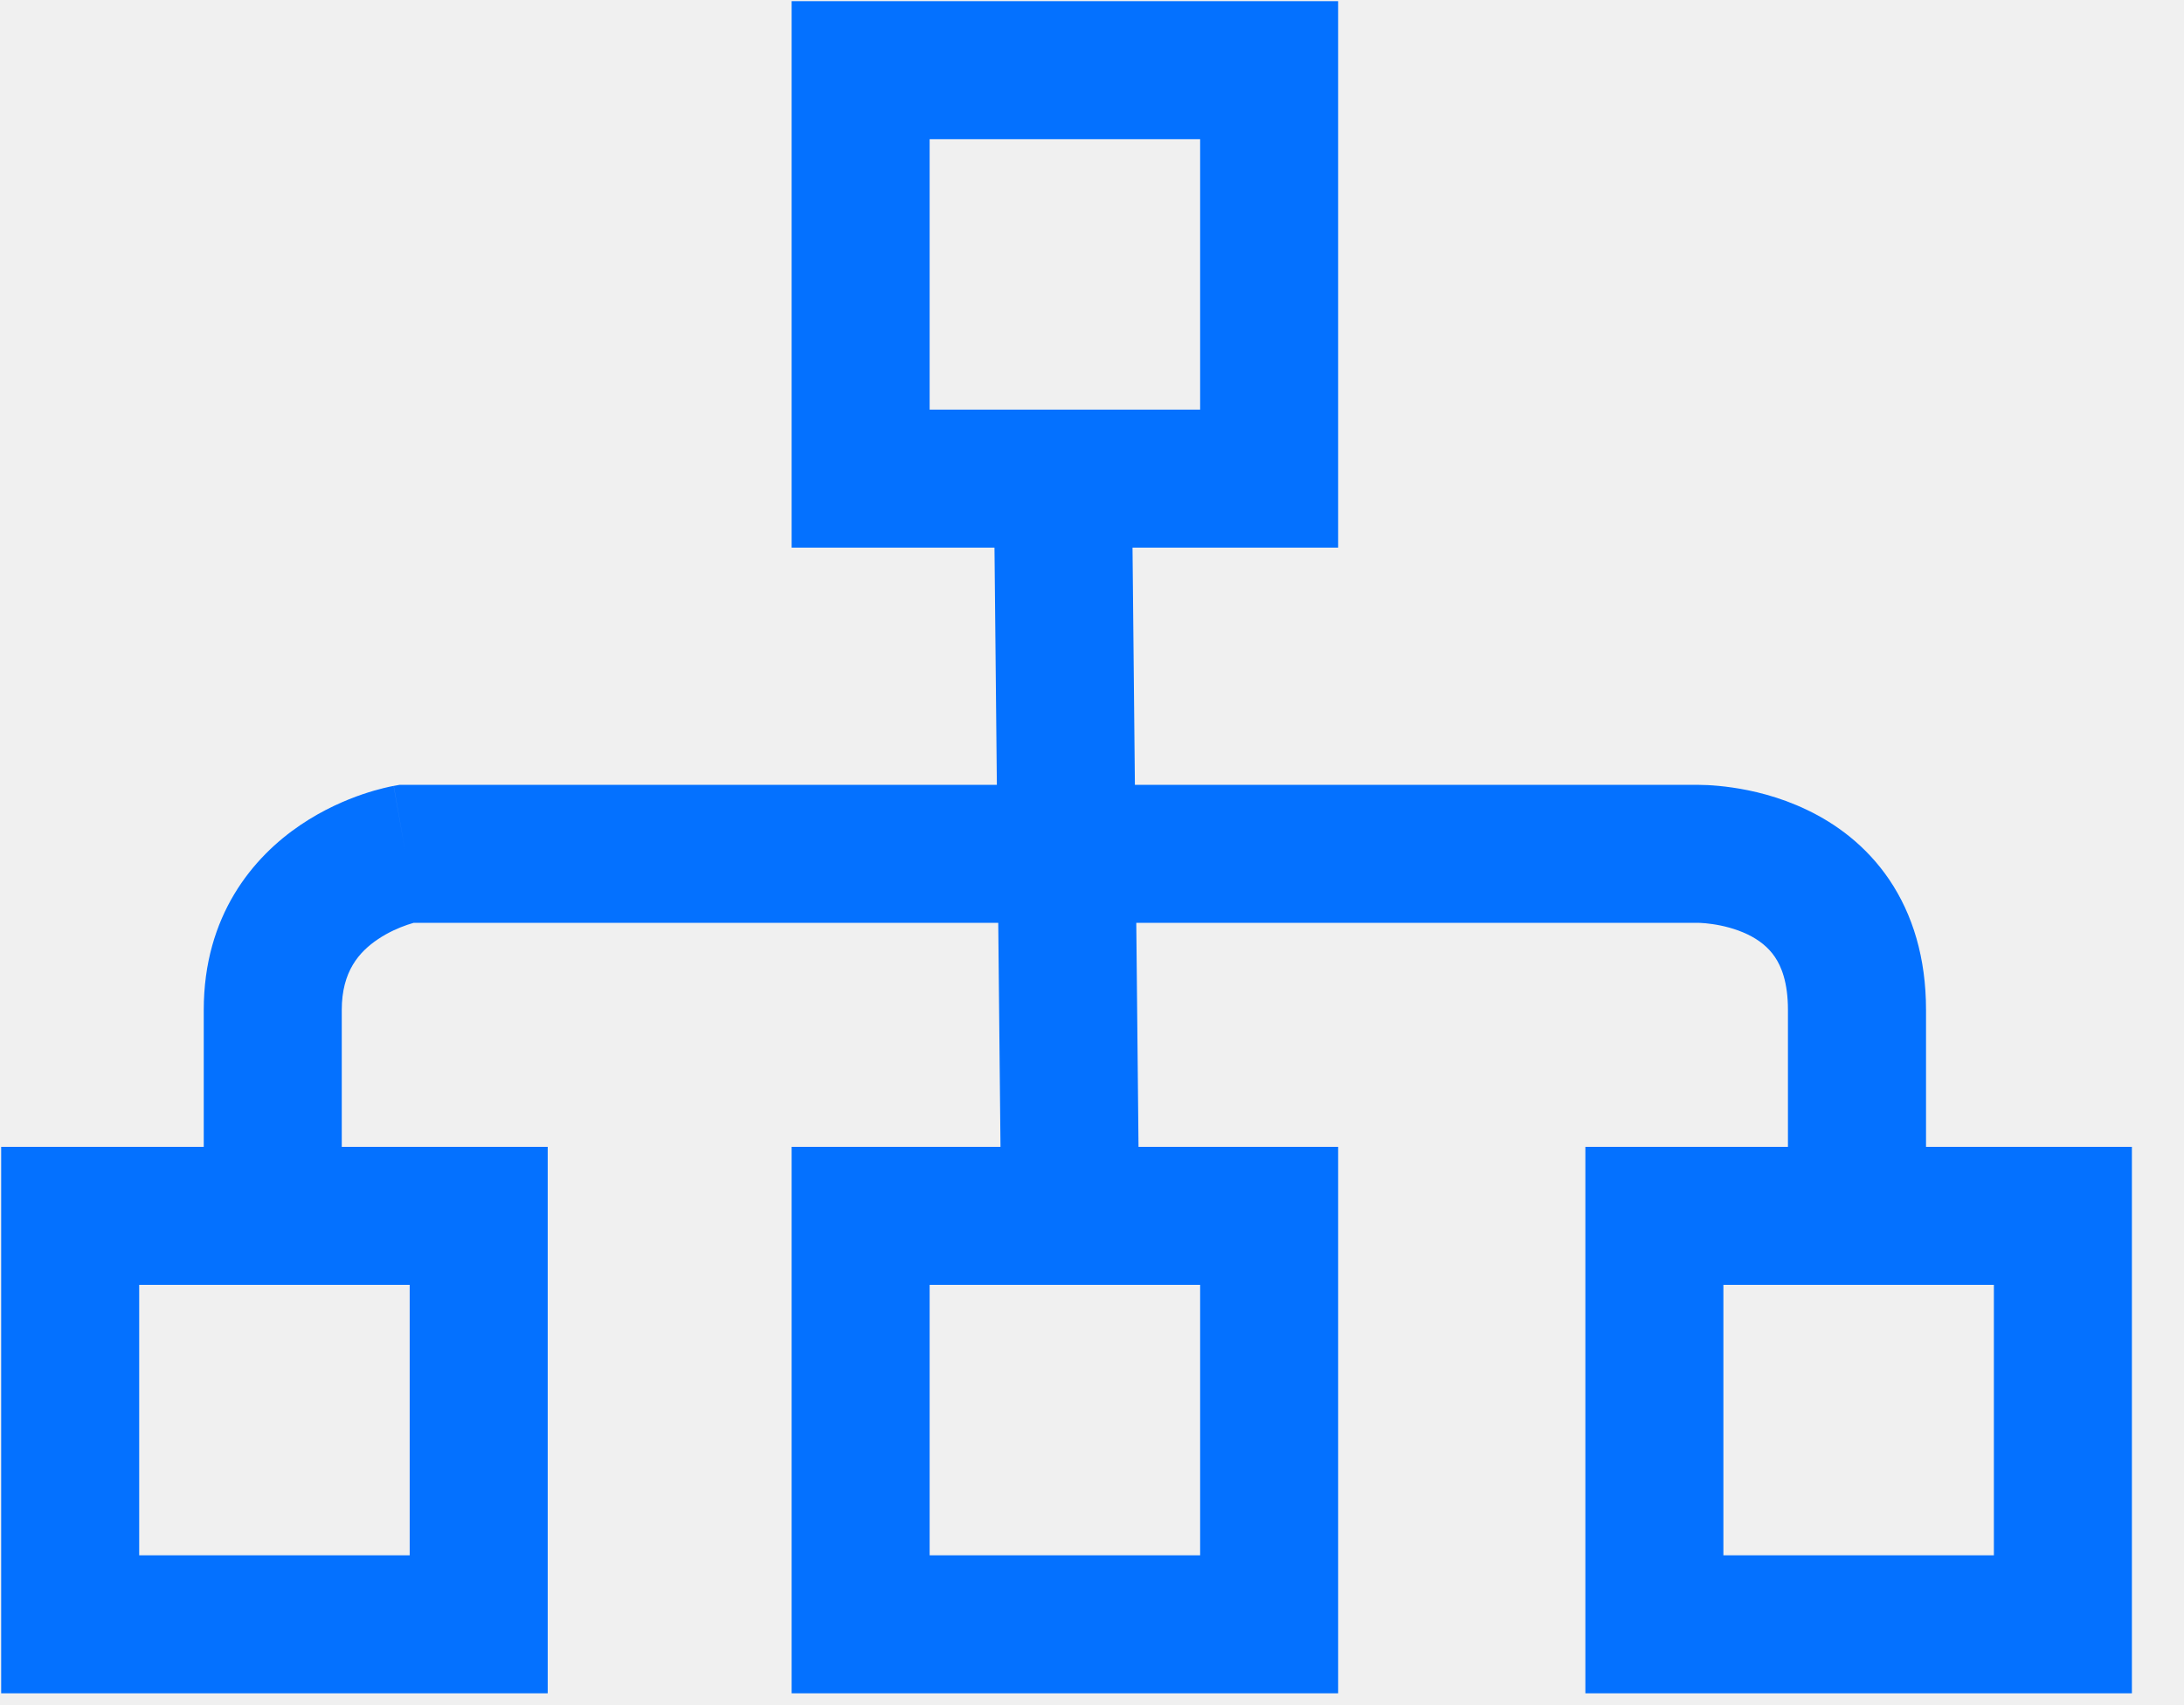
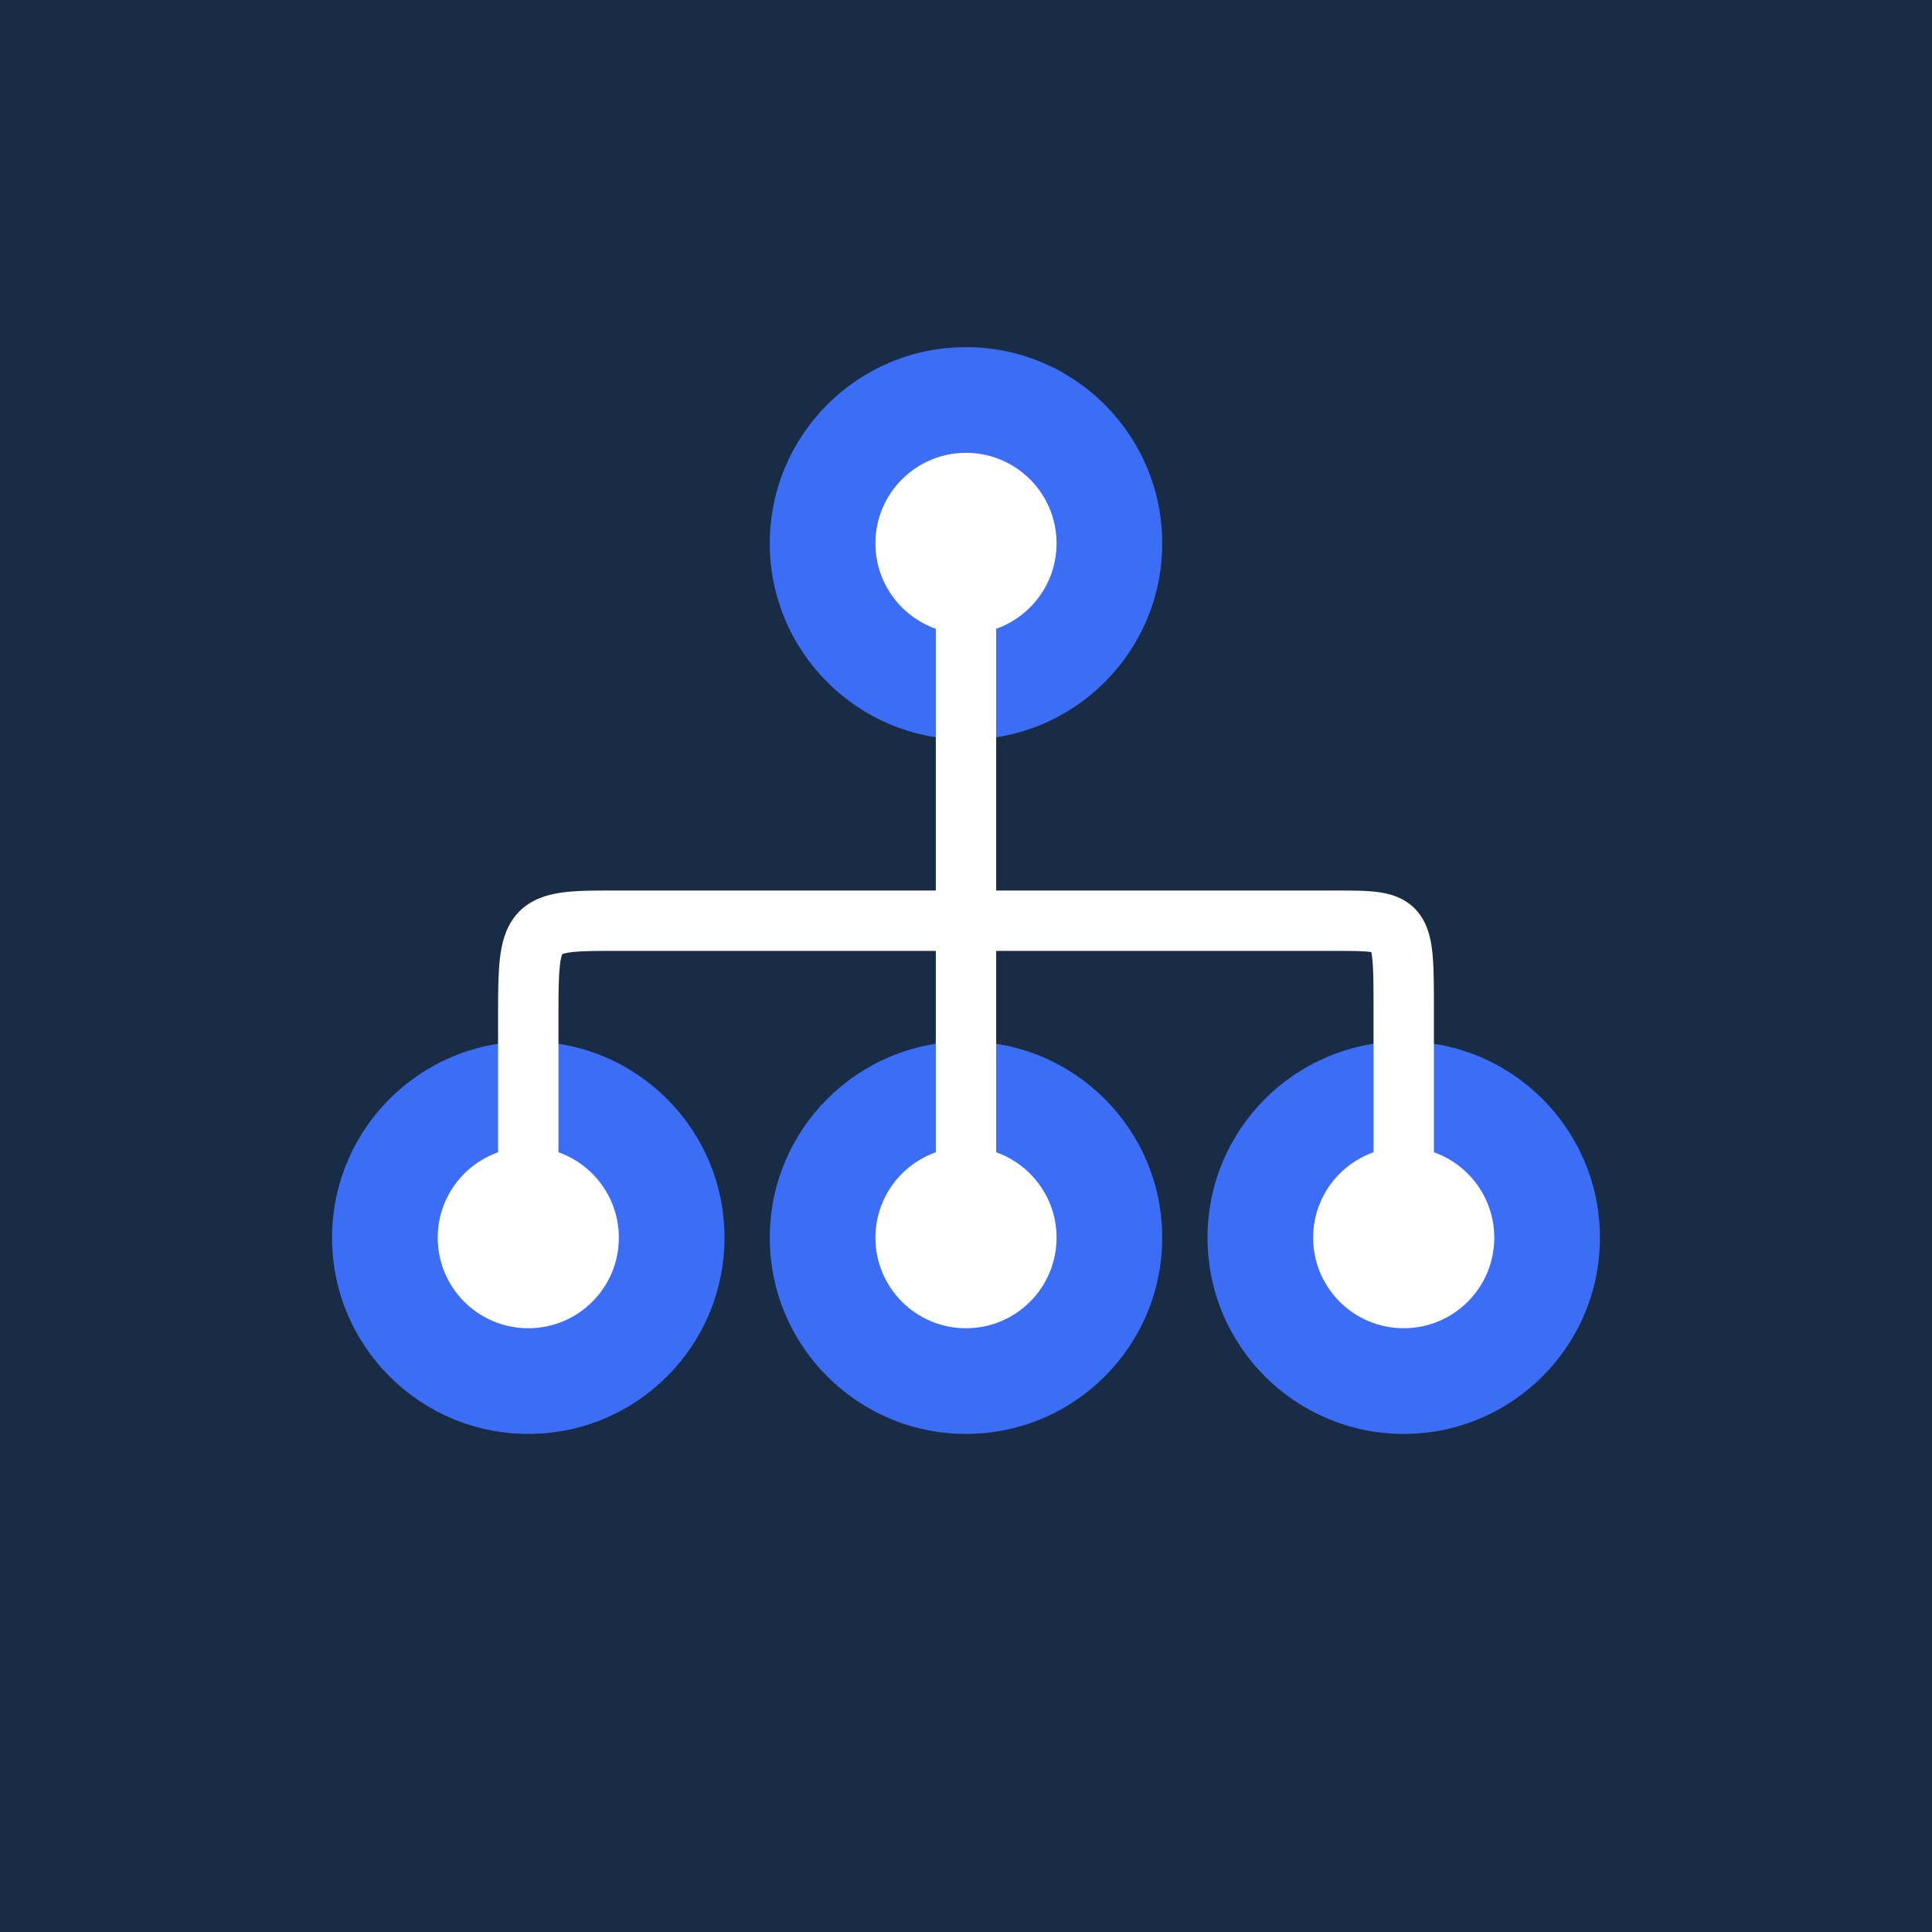
- <svg xmlns="http://www.w3.org/2000/svg" width="41" height="32" viewBox="0 0 41 32" fill="none">
-   <path d="M23.825 1.318H16.156V8.987H23.825V1.318Z" fill="transparent" />
-   <path fill-rule="evenodd" clip-rule="evenodd" d="M14.861 0.022H25.121V10.282H14.861V0.022ZM17.452 2.613V7.691H22.53V2.613H17.452Z" fill="#0471FF" />
-   <path d="M23.825 22.828H16.156V30.497H23.825V22.828Z" fill="transparent" />
-   <path fill-rule="evenodd" clip-rule="evenodd" d="M14.861 21.533H25.121V31.793H14.861V21.533ZM17.452 24.124V29.202H22.53V24.124H17.452Z" fill="#0471FF" />
-   <path d="M38.727 22.828H31.058V30.497H38.727V22.828Z" fill="transparent" />
-   <path fill-rule="evenodd" clip-rule="evenodd" d="M29.762 21.533H40.022V31.793H29.762V21.533ZM32.353 24.124V29.202H37.431V24.124H32.353Z" fill="#0471FF" />
-   <path d="M8.986 22.828H1.317V30.497H8.986V22.828Z" fill="transparent" />
-   <path fill-rule="evenodd" clip-rule="evenodd" d="M0.022 21.533H10.282V31.793H0.022V21.533ZM2.613 24.124V29.202H7.691V24.124H2.613Z" fill="#0471FF" />
-   <path fill-rule="evenodd" clip-rule="evenodd" d="M19.947 8.44C20.662 8.432 21.248 9.007 21.255 9.722L21.38 22.192C21.387 22.907 20.813 23.493 20.097 23.5C19.382 23.507 18.796 22.933 18.789 22.218L18.664 9.748C18.657 9.032 19.231 8.447 19.947 8.44Z" fill="#0471FF" />
-   <path fill-rule="evenodd" clip-rule="evenodd" d="M31.886 17.327C31.892 17.327 31.908 17.328 31.931 17.329C31.979 17.331 32.054 17.337 32.149 17.351C32.344 17.379 32.583 17.437 32.805 17.543C33.021 17.647 33.196 17.784 33.32 17.968C33.439 18.143 33.565 18.441 33.565 18.962V22.204C33.565 22.92 34.145 23.5 34.861 23.5C35.576 23.5 36.157 22.92 36.157 22.204V18.962C36.157 17.988 35.909 17.171 35.467 16.516C35.029 15.87 34.456 15.461 33.924 15.207C33.398 14.954 32.889 14.84 32.523 14.787C32.337 14.76 32.179 14.747 32.062 14.741C32.004 14.738 31.955 14.737 31.918 14.737C31.899 14.736 31.884 14.736 31.871 14.736L31.862 14.736H7.502L7.391 14.756L7.615 16.032C7.391 14.756 7.391 14.756 7.39 14.756L7.389 14.756L7.386 14.757L7.38 14.758L7.364 14.761C7.353 14.763 7.339 14.766 7.323 14.769C7.29 14.776 7.248 14.785 7.198 14.798C7.098 14.822 6.963 14.86 6.806 14.913C6.496 15.019 6.074 15.197 5.643 15.488C4.747 16.093 3.825 17.192 3.825 18.962V22.204C3.825 22.92 4.405 23.5 5.121 23.5C5.836 23.5 6.416 22.92 6.416 22.204V18.962C6.416 18.238 6.742 17.873 7.093 17.636C7.285 17.506 7.487 17.419 7.644 17.365C7.691 17.349 7.732 17.337 7.765 17.327H31.882L31.886 17.327C31.886 17.327 31.886 17.327 31.886 17.327Z" fill="#0471FF" />
+ <svg xmlns="http://www.w3.org/2000/svg" width="200" height="200" viewBox="0 0 200 200" fill="none">
+   <rect width="200" height="200" fill="#182D45" />
+   <circle cx="100" cy="56.25" r="20.312" fill="#3C6DF6" />
+   <circle cx="100" cy="56.25" r="9.375" fill="white" />
+   <circle cx="54.688" cy="128.125" r="20.312" fill="#3C6DF6" />
+   <circle cx="54.688" cy="128.125" r="9.375" fill="white" />
+   <circle cx="100" cy="128.125" r="20.312" fill="#3C6DF6" />
+   <circle cx="100" cy="128.125" r="9.375" fill="white" />
+   <circle cx="145.312" cy="128.125" r="20.312" fill="#3C6DF6" />
+   <circle cx="145.312" cy="128.125" r="9.375" fill="white" />
+   <path fill-rule="evenodd" clip-rule="evenodd" d="M96.875 128.906V56.25H103.125V128.906H96.875Z" fill="white" />
+   <path fill-rule="evenodd" clip-rule="evenodd" d="M141.888 98.55C141.182 98.446 140.14 98.438 138.281 98.438H62.5C60.607 98.438 59.459 98.493 58.703 98.638C58.434 98.69 58.282 98.74 58.204 98.772C58.154 98.889 58.042 99.215 57.958 99.952C57.836 101.025 57.812 102.503 57.812 104.688L57.812 128.906H51.562L51.562 104.688C51.562 102.575 51.578 100.732 51.749 99.242C51.916 97.78 52.275 96.157 53.341 94.825C54.488 93.391 56.044 92.784 57.528 92.5C58.94 92.229 60.643 92.188 62.5 92.188L138.479 92.188C140.065 92.187 141.583 92.187 142.804 92.368C144.165 92.569 145.785 93.077 146.934 94.609C147.939 95.951 148.2 97.608 148.317 99.008C148.438 100.457 148.438 102.323 148.438 104.548V128.906H142.188V104.688C142.188 102.286 142.185 100.684 142.088 99.527C142.049 99.057 141.999 98.751 141.959 98.561C141.937 98.558 141.913 98.554 141.888 98.55ZM58.135 98.808C58.134 98.808 58.141 98.802 58.158 98.794C58.145 98.804 58.136 98.808 58.135 98.808Z" fill="white" />
</svg>
